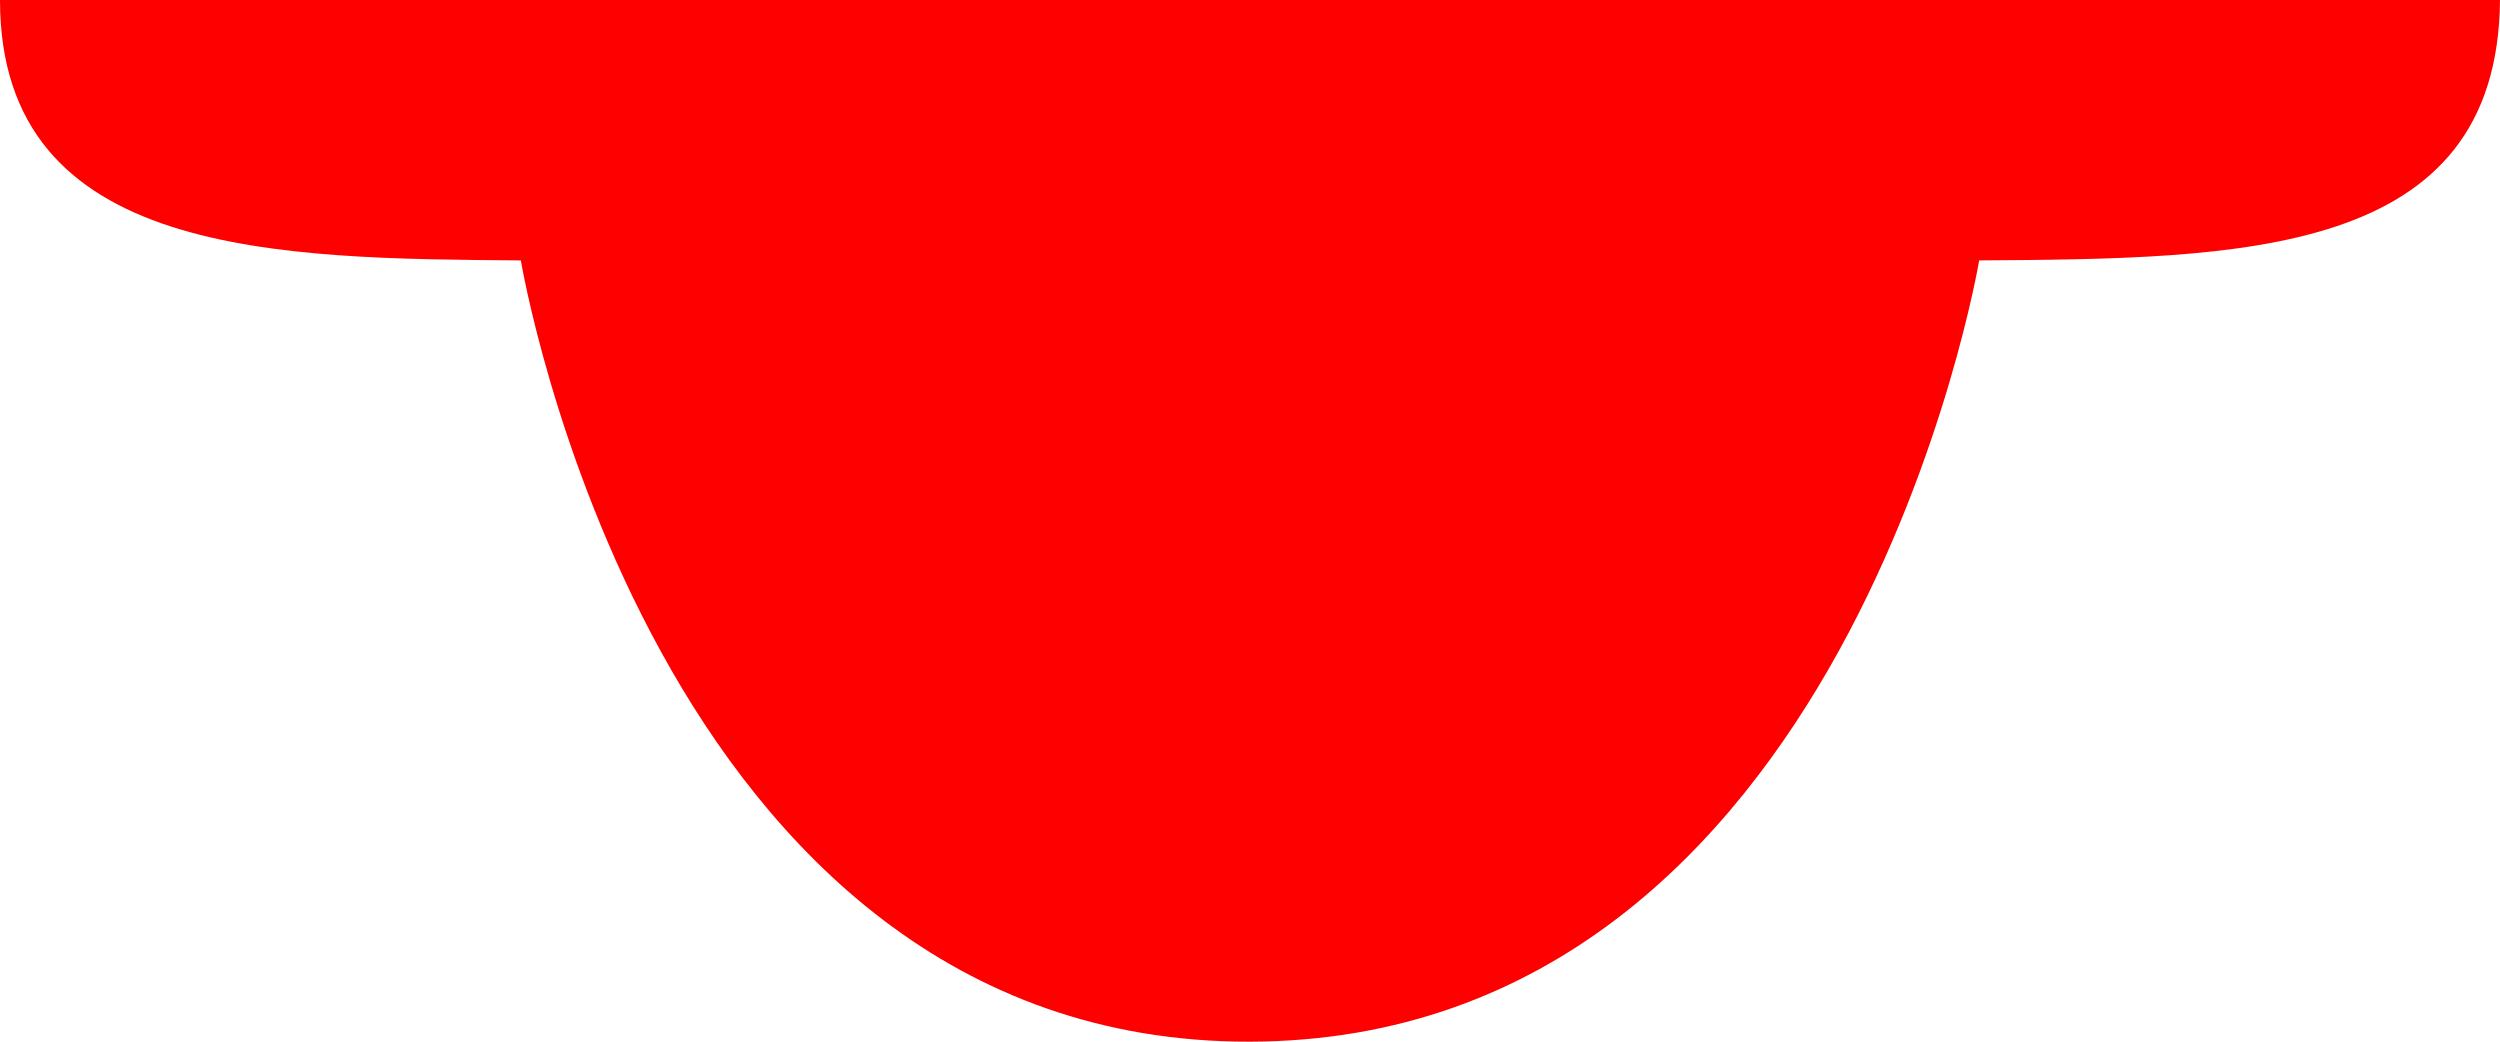
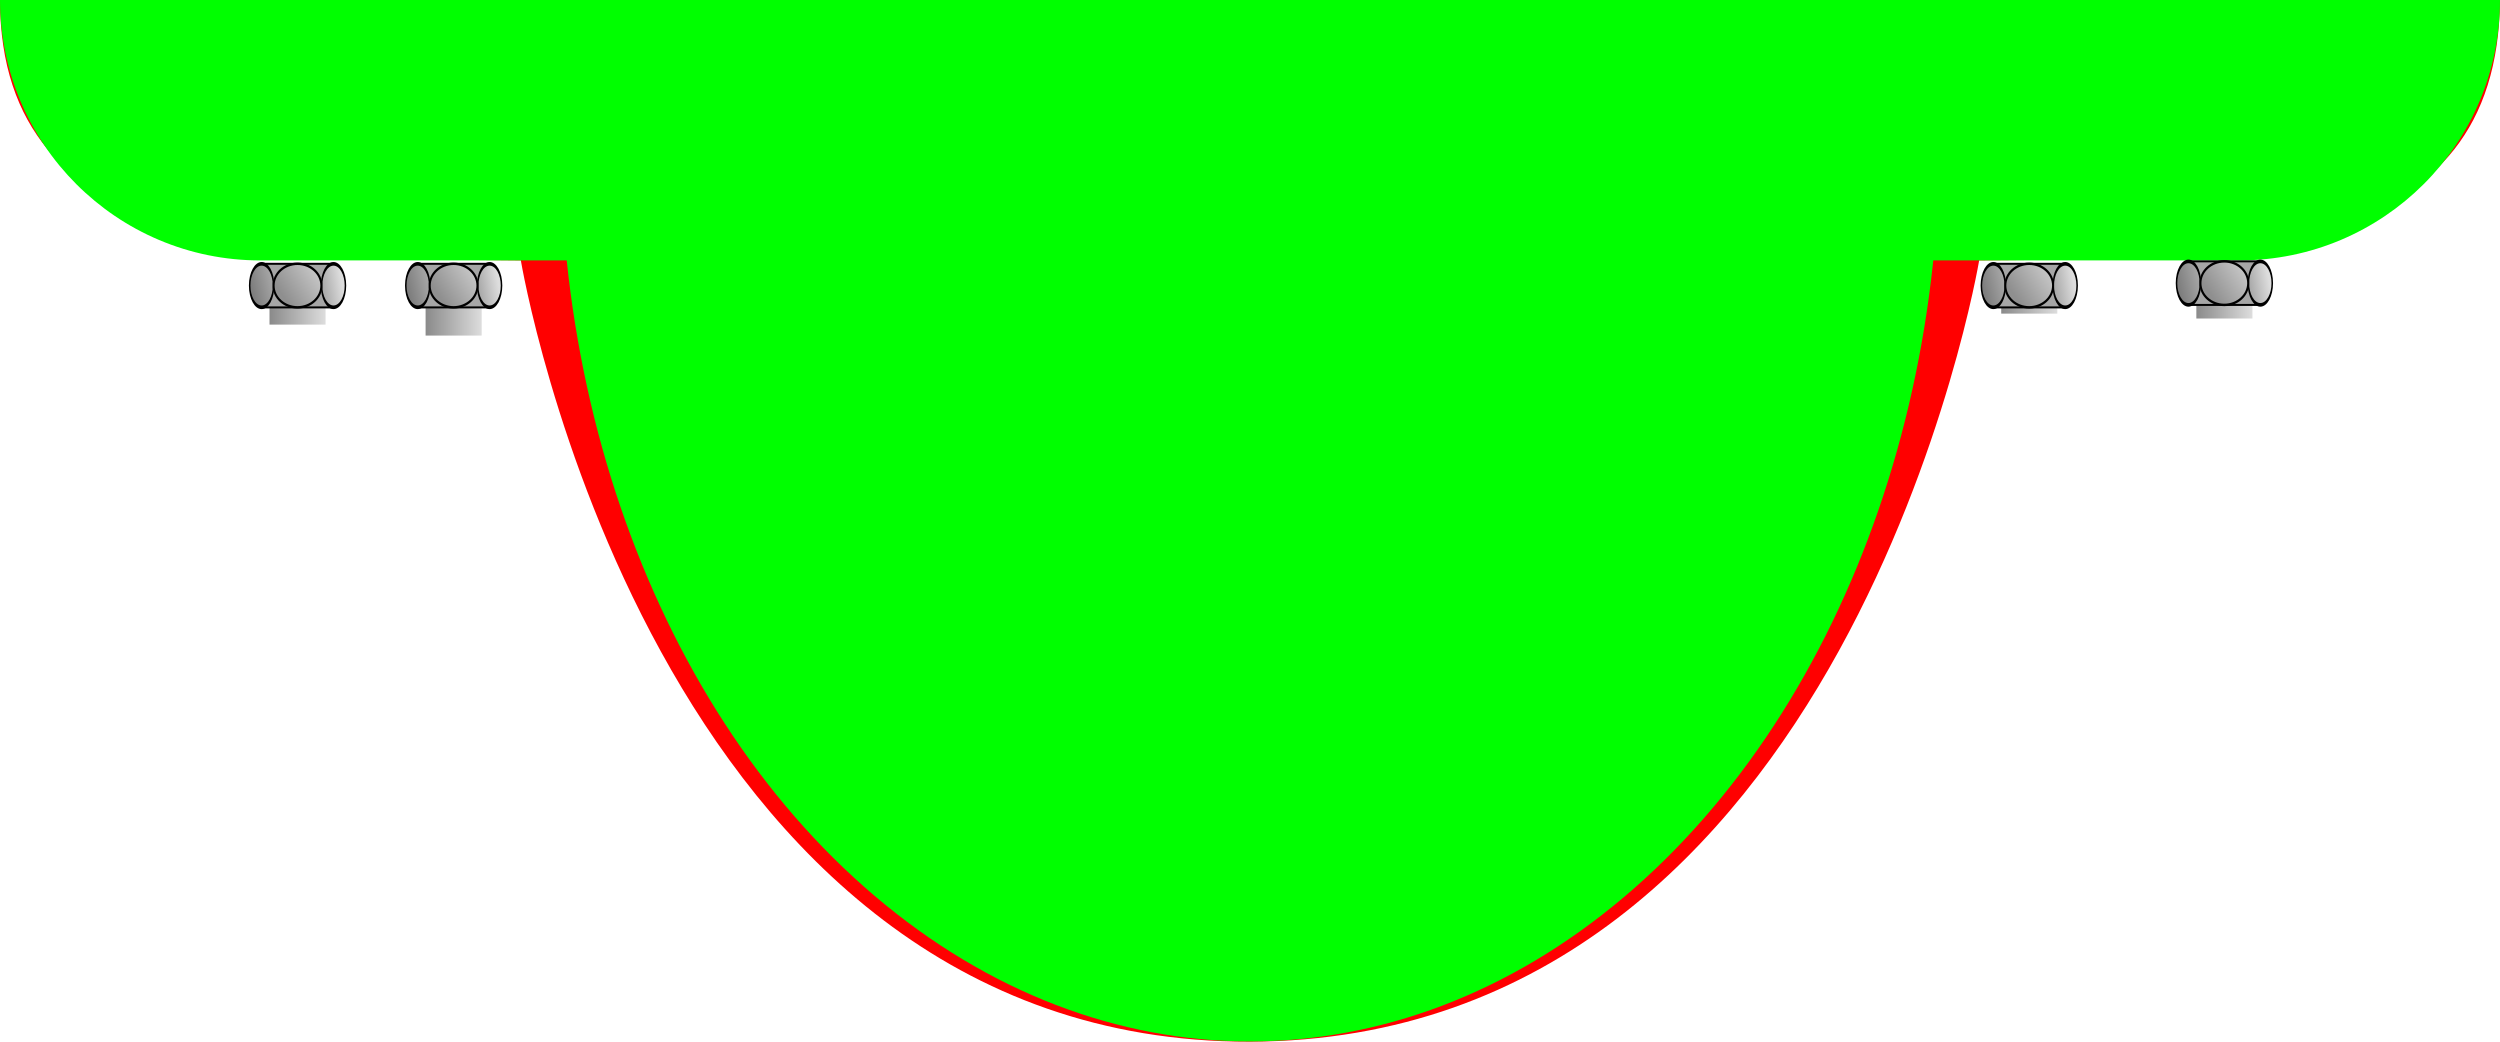
- <svg xmlns="http://www.w3.org/2000/svg" width="96" height="40" id="svg2" version="1.1">
+ <svg xmlns="http://www.w3.org/2000/svg" xmlns:xlink="http://www.w3.org/1999/xlink" width="96" height="40" id="svg2" version="1.1">
  <defs id="defs4">
-     </defs>
-   <g id="layer1" transform="translate(0,-1012.362)">
+     <linearGradient id="linearGradient3850">
+       <stop id="stop3852" offset="0" style="stop-color:#8a8a8a;stop-opacity:1;" />
+       <stop id="stop3854" offset="1" style="stop-color:#dddddd;stop-opacity:1;" />
+     </linearGradient>
+     <linearGradient id="linearGradient3873">
+       <stop style="stop-color:#7e7e7e;stop-opacity:1;" offset="0" id="stop3875" />
+       <stop style="stop-color:#b8b8b8;stop-opacity:1;" offset="1" id="stop3877" />
+     </linearGradient>
+     <linearGradient id="linearGradient3859">
+       <stop id="stop3861" offset="0" style="stop-color:#8f8f8f;stop-opacity:1;" />
+       <stop id="stop3863" offset="1" style="stop-color:#dddddd;stop-opacity:1;" />
+     </linearGradient>
+     <linearGradient id="linearGradient3843">
+       <stop style="stop-color:#a6a6a6;stop-opacity:1;" offset="0" id="stop3845" />
+       <stop style="stop-color:#dddddd;stop-opacity:1;" offset="1" id="stop3847" />
+     </linearGradient>
+     <linearGradient xlink:href="#linearGradient3873" id="linearGradient3885" gradientUnits="userSpaceOnUse" x1="10.164" y1="14.746" x2="17.637" y2="10.291" />
+     <linearGradient xlink:href="#linearGradient3843" id="linearGradient3887" gradientUnits="userSpaceOnUse" x1="9.11" y1="14.446" x2="14.789" y2="12.065" />
+     <linearGradient xlink:href="#linearGradient3859" id="linearGradient3889" gradientUnits="userSpaceOnUse" x1="10.509" y1="14.826" x2="17.216" y2="9.462" />
+     <linearGradient xlink:href="#linearGradient3873-4" id="linearGradient3885-4" gradientUnits="userSpaceOnUse" x1="10.164" y1="14.746" x2="17.637" y2="10.291" />
+     <linearGradient id="linearGradient3873-4">
+       <stop style="stop-color:#7e7e7e;stop-opacity:1;" offset="0" id="stop3875-2" />
+       <stop style="stop-color:#b8b8b8;stop-opacity:1;" offset="1" id="stop3877-0" />
+     </linearGradient>
+     <linearGradient xlink:href="#linearGradient3843-0" id="linearGradient3887-0" gradientUnits="userSpaceOnUse" x1="9.11" y1="14.446" x2="14.789" y2="12.065" />
+     <linearGradient id="linearGradient3843-0">
+       <stop style="stop-color:#a6a6a6;stop-opacity:1;" offset="0" id="stop3845-0" />
+       <stop style="stop-color:#dddddd;stop-opacity:1;" offset="1" id="stop3847-8" />
+     </linearGradient>
+     <linearGradient xlink:href="#linearGradient3859-7" id="linearGradient3889-1" gradientUnits="userSpaceOnUse" x1="10.509" y1="14.826" x2="17.216" y2="9.462" />
+     <linearGradient id="linearGradient3859-7">
+       <stop id="stop3861-1" offset="0" style="stop-color:#8f8f8f;stop-opacity:1;" />
+       <stop id="stop3863-9" offset="1" style="stop-color:#dddddd;stop-opacity:1;" />
+     </linearGradient>
+     <linearGradient y2="9.462" x2="17.216" y1="14.826" x1="10.509" gradientUnits="userSpaceOnUse" id="linearGradient3918" xlink:href="#linearGradient3859-7" />
+     <linearGradient xlink:href="#linearGradient3873-3" id="linearGradient3885-7" gradientUnits="userSpaceOnUse" x1="10.164" y1="14.746" x2="17.637" y2="10.291" />
+     <linearGradient id="linearGradient3873-3">
+       <stop style="stop-color:#7e7e7e;stop-opacity:1;" offset="0" id="stop3875-1" />
+       <stop style="stop-color:#b8b8b8;stop-opacity:1;" offset="1" id="stop3877-7" />
+     </linearGradient>
+     <linearGradient xlink:href="#linearGradient3843-2" id="linearGradient3887-8" gradientUnits="userSpaceOnUse" x1="9.11" y1="14.446" x2="14.789" y2="12.065" />
+     <linearGradient id="linearGradient3843-2">
+       <stop style="stop-color:#a6a6a6;stop-opacity:1;" offset="0" id="stop3845-5" />
+       <stop style="stop-color:#dddddd;stop-opacity:1;" offset="1" id="stop3847-3" />
+     </linearGradient>
+     <linearGradient xlink:href="#linearGradient3859-1" id="linearGradient3889-12" gradientUnits="userSpaceOnUse" x1="10.509" y1="14.826" x2="17.216" y2="9.462" />
+     <linearGradient id="linearGradient3859-1">
+       <stop id="stop3861-2" offset="0" style="stop-color:#8f8f8f;stop-opacity:1;" />
+       <stop id="stop3863-92" offset="1" style="stop-color:#dddddd;stop-opacity:1;" />
+     </linearGradient>
+     <linearGradient y2="9.462" x2="17.216" y1="14.826" x1="10.509" gradientUnits="userSpaceOnUse" id="linearGradient3918-6" xlink:href="#linearGradient3859-1" />
+     <linearGradient xlink:href="#linearGradient3873-9" id="linearGradient3885-40" gradientUnits="userSpaceOnUse" x1="10.164" y1="14.746" x2="17.637" y2="10.291" />
+     <linearGradient id="linearGradient3873-9">
+       <stop style="stop-color:#7e7e7e;stop-opacity:1;" offset="0" id="stop3875-5" />
+       <stop style="stop-color:#b8b8b8;stop-opacity:1;" offset="1" id="stop3877-1" />
+     </linearGradient>
+     <linearGradient xlink:href="#linearGradient3843-23" id="linearGradient3887-07" gradientUnits="userSpaceOnUse" x1="9.11" y1="14.446" x2="14.789" y2="12.065" />
+     <linearGradient id="linearGradient3843-23">
+       <stop style="stop-color:#a6a6a6;stop-opacity:1;" offset="0" id="stop3845-3" />
+       <stop style="stop-color:#dddddd;stop-opacity:1;" offset="1" id="stop3847-2" />
+     </linearGradient>
+     <linearGradient xlink:href="#linearGradient3859-71" id="linearGradient3889-8" gradientUnits="userSpaceOnUse" x1="10.509" y1="14.826" x2="17.216" y2="9.462" />
+     <linearGradient id="linearGradient3859-71">
+       <stop id="stop3861-6" offset="0" style="stop-color:#8f8f8f;stop-opacity:1;" />
+       <stop id="stop3863-1" offset="1" style="stop-color:#dddddd;stop-opacity:1;" />
+     </linearGradient>
+     <linearGradient y2="9.462" x2="17.216" y1="14.826" x1="10.509" gradientUnits="userSpaceOnUse" id="linearGradient3918-9" xlink:href="#linearGradient3859-71" />
+     <linearGradient xlink:href="#linearGradient3873-6" id="linearGradient3885-73" gradientUnits="userSpaceOnUse" x1="10.164" y1="14.746" x2="17.637" y2="10.291" />
+     <linearGradient id="linearGradient3873-6">
+       <stop style="stop-color:#7e7e7e;stop-opacity:1;" offset="0" id="stop3875-52" />
+       <stop style="stop-color:#b8b8b8;stop-opacity:1;" offset="1" id="stop3877-2" />
+     </linearGradient>
+     <linearGradient xlink:href="#linearGradient3843-3" id="linearGradient3887-4" gradientUnits="userSpaceOnUse" x1="9.11" y1="14.446" x2="14.789" y2="12.065" />
+     <linearGradient id="linearGradient3843-3">
+       <stop style="stop-color:#a6a6a6;stop-opacity:1;" offset="0" id="stop3845-9" />
+       <stop style="stop-color:#dddddd;stop-opacity:1;" offset="1" id="stop3847-6" />
+     </linearGradient>
+     <linearGradient xlink:href="#linearGradient3859-6" id="linearGradient3889-4" gradientUnits="userSpaceOnUse" x1="10.509" y1="14.826" x2="17.216" y2="9.462" />
+     <linearGradient id="linearGradient3859-6">
+       <stop id="stop3861-7" offset="0" style="stop-color:#8f8f8f;stop-opacity:1;" />
+       <stop id="stop3863-4" offset="1" style="stop-color:#dddddd;stop-opacity:1;" />
+     </linearGradient>
+     <linearGradient y2="9.462" x2="17.216" y1="14.826" x1="10.509" gradientUnits="userSpaceOnUse" id="linearGradient3918-62" xlink:href="#linearGradient3859-6" />
+     <linearGradient xlink:href="#linearGradient3850" id="linearGradient3848" x1="10.583" y1="11.856" x2="12.738" y2="11.856" gradientUnits="userSpaceOnUse" gradientTransform="translate(-0.2341468,0)" />
+     <linearGradient xlink:href="#linearGradient3850-7" id="linearGradient3848-8" x1="10.583" y1="11.856" x2="12.738" y2="11.856" gradientUnits="userSpaceOnUse" gradientTransform="translate(-0.2341468,0)" />
+     <linearGradient id="linearGradient3850-7">
+       <stop id="stop3852-0" offset="0" style="stop-color:#8a8a8a;stop-opacity:1;" />
+       <stop id="stop3854-5" offset="1" style="stop-color:#dddddd;stop-opacity:1;" />
+     </linearGradient>
+     <linearGradient y2="11.856" x2="12.738" y1="11.856" x1="10.583" gradientTransform="translate(2.57561,2.856586)" gradientUnits="userSpaceOnUse" id="linearGradient3871" xlink:href="#linearGradient3850-7" />
+     <linearGradient xlink:href="#linearGradient3850-9" id="linearGradient3848-7" x1="10.583" y1="11.856" x2="12.738" y2="11.856" gradientUnits="userSpaceOnUse" gradientTransform="translate(-0.2341468,0)" />
+     <linearGradient id="linearGradient3850-9">
+       <stop id="stop3852-1" offset="0" style="stop-color:#8a8a8a;stop-opacity:1;" />
+       <stop id="stop3854-9" offset="1" style="stop-color:#dddddd;stop-opacity:1;" />
+     </linearGradient>
+     <linearGradient y2="11.856" x2="12.738" y1="11.856" x1="10.583" gradientTransform="translate(73.7561,-0.234146)" gradientUnits="userSpaceOnUse" id="linearGradient3871-6" xlink:href="#linearGradient3850-9" />
+     <linearGradient xlink:href="#linearGradient3850-8" id="linearGradient3848-6" x1="10.583" y1="11.856" x2="12.738" y2="11.856" gradientUnits="userSpaceOnUse" gradientTransform="translate(-0.2341468,0)" />
+     <linearGradient id="linearGradient3850-8">
+       <stop id="stop3852-4" offset="0" style="stop-color:#8a8a8a;stop-opacity:1;" />
+       <stop id="stop3854-6" offset="1" style="stop-color:#dddddd;stop-opacity:1;" />
+     </linearGradient>
+     <linearGradient y2="11.856" x2="12.738" y1="11.856" x1="10.583" gradientTransform="translate(66.26341,-0.4214631)" gradientUnits="userSpaceOnUse" id="linearGradient3871-67" xlink:href="#linearGradient3850-8" />
+     <linearGradient xlink:href="#linearGradient3850-1" id="linearGradient3848-4" x1="10.583" y1="11.856" x2="12.738" y2="11.856" gradientUnits="userSpaceOnUse" gradientTransform="translate(-0.2341468,0)" />
+     <linearGradient id="linearGradient3850-1">
+       <stop id="stop3852-00" offset="0" style="stop-color:#8a8a8a;stop-opacity:1;" />
+       <stop id="stop3854-64" offset="1" style="stop-color:#dddddd;stop-opacity:1;" />
+     </linearGradient>
+     <linearGradient y2="11.856" x2="12.738" y1="11.856" x1="10.583" gradientTransform="translate(5.759999,0.4214638)" gradientUnits="userSpaceOnUse" id="linearGradient3871-4" xlink:href="#linearGradient3850-1" />
+   </defs>
+   <g id="layer1" transform="translate(0,-1012.362)" style="display:inline">
    <path style="fill:#ff0000;fill-opacity:1;stroke-width:2;stroke-miterlimit:4" d="m 0,1012.362 96,0 c -0.086,9.924 -10.025,9.924 -20,10 0,0 -5.013,29.943 -28,30 -22.987,0.057 -28,-30 -28,-30 -9.206,-0.076 -19.997,-0.076 -20,-10 z" id="rect3020" />
  </g>
+   <g id="layer2">
+     <path style="fill:#00ff00;fill-opacity:1;stroke-width:2;stroke-miterlimit:4;stroke-dasharray:none" id="path2990" d="M 68.684,10.979 A 24.658,27.089 0 1 1 19.936,10.891" transform="matrix(1.073922,0,0,1.280426,0.4211759,-13.94476)" />
+     <path style="fill:#00ff00;fill-opacity:1;stroke-width:2;stroke-miterlimit:4;stroke-dasharray:none" d="m 0,0 c 0.004,5.523 4.481,10.004 10,10 l 76,0 C 91.523,9.996 96.004,5.519 96,0 z" id="path2992" />
+     <rect style="fill:url(#linearGradient3848);fill-opacity:1;stroke:none" id="rect3072" width="2.154" height="1.218" x="10.349" y="11.247" />
+     <g id="g3879-9" transform="translate(0.4624893,-8.841928)">
+       <rect y="18.971" x="9.587" height="1.674" width="2.698" id="rect3825-0" style="fill:#a6a6a6;fill-opacity:1;stroke:#000000;stroke-width:0.077;stroke-linecap:butt;stroke-linejoin:round;stroke-miterlimit:4;stroke-opacity:1;stroke-dasharray:none" />
+       <path transform="matrix(0.1240746,0,0,0.2943775,8.044548,15.96224)" d="m 8.709,13.063 c 5e-7,-1.566 1.655,-2.835 3.696,-2.835 2.041,0 3.696,1.269 3.696,2.835 0,1.566 -1.655,2.835 -3.696,2.835 -2.041,-1e-6 -3.696,-1.269 -3.696,-2.835" id="path3019-9" style="fill:url(#linearGradient3885-4);fill-opacity:1;stroke:#000000;stroke-width:0.474;stroke-miterlimit:4;stroke-opacity:1;stroke-dasharray:none" />
+       <path transform="matrix(0.1240746,0,0,0.2943775,10.80485,15.96224)" d="m 8.709,13.063 c 5e-7,-1.566 1.655,-2.835 3.696,-2.835 2.041,0 3.696,1.269 3.696,2.835 0,1.566 -1.655,2.835 -3.696,2.835 -2.041,-1e-6 -3.696,-1.269 -3.696,-2.835" id="path3019-1-3" style="fill:url(#linearGradient3887-0);fill-opacity:1;stroke:#000000;stroke-width:0.474;stroke-miterlimit:4;stroke-opacity:1;stroke-dasharray:none" />
+       <path transform="matrix(0.2481935,0,0,0.295137,7.881977,15.95232)" d="m 8.709,13.063 c 5e-7,-1.566 1.655,-2.835 3.696,-2.835 2.041,0 3.696,1.269 3.696,2.835 0,1.566 -1.655,2.835 -3.696,2.835 -2.041,-1e-6 -3.696,-1.269 -3.696,-2.835" id="path3019-0-4" style="fill:url(#linearGradient3918);fill-opacity:1;stroke:#000000;stroke-width:0.317;stroke-miterlimit:4;stroke-opacity:1;stroke-dasharray:none" />
+     </g>
+     <rect style="fill:url(#linearGradient3871-4);fill-opacity:1;stroke:none" id="rect3072-37" width="2.154" height="1.218" x="16.343" y="11.668" />
+     <g id="g3879-4" transform="translate(6.456636,-8.841928)">
+       <rect y="18.971" x="9.587" height="1.674" width="2.698" id="rect3825-6" style="fill:#a6a6a6;fill-opacity:1;stroke:#000000;stroke-width:0.077;stroke-linecap:butt;stroke-linejoin:round;stroke-miterlimit:4;stroke-opacity:1;stroke-dasharray:none" />
+       <path transform="matrix(0.1240746,0,0,0.2943775,8.044548,15.96224)" d="m 8.709,13.063 c 5e-7,-1.566 1.655,-2.835 3.696,-2.835 2.041,0 3.696,1.269 3.696,2.835 0,1.566 -1.655,2.835 -3.696,2.835 -2.041,-1e-6 -3.696,-1.269 -3.696,-2.835" id="path3019-96" style="fill:url(#linearGradient3885-7);fill-opacity:1;stroke:#000000;stroke-width:0.474;stroke-miterlimit:4;stroke-opacity:1;stroke-dasharray:none" />
+       <path transform="matrix(0.1240746,0,0,0.2943775,10.80485,15.96224)" d="m 8.709,13.063 c 5e-7,-1.566 1.655,-2.835 3.696,-2.835 2.041,0 3.696,1.269 3.696,2.835 0,1.566 -1.655,2.835 -3.696,2.835 -2.041,-1e-6 -3.696,-1.269 -3.696,-2.835" id="path3019-1-9" style="fill:url(#linearGradient3887-8);fill-opacity:1;stroke:#000000;stroke-width:0.474;stroke-miterlimit:4;stroke-opacity:1;stroke-dasharray:none" />
+       <path transform="matrix(0.2481935,0,0,0.295137,7.881977,15.95232)" d="m 8.709,13.063 c 5e-7,-1.566 1.655,-2.835 3.696,-2.835 2.041,0 3.696,1.269 3.696,2.835 0,1.566 -1.655,2.835 -3.696,2.835 -2.041,-1e-6 -3.696,-1.269 -3.696,-2.835" id="path3019-0-9" style="fill:url(#linearGradient3918-6);fill-opacity:1;stroke:#000000;stroke-width:0.317;stroke-miterlimit:4;stroke-opacity:1;stroke-dasharray:none" />
+     </g>
+     <rect style="fill:url(#linearGradient3871-67);fill-opacity:1;stroke:none" id="rect3072-27" width="2.154" height="1.218" x="76.847" y="10.825" />
+     <g id="g3879-1" transform="translate(66.96005,-8.841928)">
+       <rect y="18.971" x="9.587" height="1.674" width="2.698" id="rect3825-2" style="fill:#a6a6a6;fill-opacity:1;stroke:#000000;stroke-width:0.077;stroke-linecap:butt;stroke-linejoin:round;stroke-miterlimit:4;stroke-opacity:1;stroke-dasharray:none" />
+       <path transform="matrix(0.1240746,0,0,0.2943775,8.044548,15.96224)" d="m 8.709,13.063 c 5e-7,-1.566 1.655,-2.835 3.696,-2.835 2.041,0 3.696,1.269 3.696,2.835 0,1.566 -1.655,2.835 -3.696,2.835 -2.041,-1e-6 -3.696,-1.269 -3.696,-2.835" id="path3019-14" style="fill:url(#linearGradient3885-40);fill-opacity:1;stroke:#000000;stroke-width:0.474;stroke-miterlimit:4;stroke-opacity:1;stroke-dasharray:none" />
+       <path transform="matrix(0.1240746,0,0,0.2943775,10.80485,15.96224)" d="m 8.709,13.063 c 5e-7,-1.566 1.655,-2.835 3.696,-2.835 2.041,0 3.696,1.269 3.696,2.835 0,1.566 -1.655,2.835 -3.696,2.835 -2.041,-1e-6 -3.696,-1.269 -3.696,-2.835" id="path3019-1-6" style="fill:url(#linearGradient3887-07);fill-opacity:1;stroke:#000000;stroke-width:0.474;stroke-miterlimit:4;stroke-opacity:1;stroke-dasharray:none" />
+       <path transform="matrix(0.2481935,0,0,0.295137,7.881977,15.95232)" d="m 8.709,13.063 c 5e-7,-1.566 1.655,-2.835 3.696,-2.835 2.041,0 3.696,1.269 3.696,2.835 0,1.566 -1.655,2.835 -3.696,2.835 -2.041,-1e-6 -3.696,-1.269 -3.696,-2.835" id="path3019-0-0" style="fill:url(#linearGradient3918-9);fill-opacity:1;stroke:#000000;stroke-width:0.317;stroke-miterlimit:4;stroke-opacity:1;stroke-dasharray:none" />
+     </g>
+     <rect style="fill:url(#linearGradient3871-6);fill-opacity:1;stroke:none" id="rect3072-3" width="2.154" height="1.218" x="84.34" y="11.013" />
+     <g id="g3879-99" transform="translate(74.45273,-8.935586)">
+       <rect y="18.971" x="9.587" height="1.674" width="2.698" id="rect3825-67" style="fill:#a6a6a6;fill-opacity:1;stroke:#000000;stroke-width:0.077;stroke-linecap:butt;stroke-linejoin:round;stroke-miterlimit:4;stroke-opacity:1;stroke-dasharray:none" />
+       <path transform="matrix(0.1240746,0,0,0.2943775,8.044548,15.96224)" d="m 8.709,13.063 c 5e-7,-1.566 1.655,-2.835 3.696,-2.835 2.041,0 3.696,1.269 3.696,2.835 0,1.566 -1.655,2.835 -3.696,2.835 -2.041,-1e-6 -3.696,-1.269 -3.696,-2.835" id="path3019-8" style="fill:url(#linearGradient3885-73);fill-opacity:1;stroke:#000000;stroke-width:0.474;stroke-miterlimit:4;stroke-opacity:1;stroke-dasharray:none" />
+       <path transform="matrix(0.1240746,0,0,0.2943775,10.80485,15.96224)" d="m 8.709,13.063 c 5e-7,-1.566 1.655,-2.835 3.696,-2.835 2.041,0 3.696,1.269 3.696,2.835 0,1.566 -1.655,2.835 -3.696,2.835 -2.041,-1e-6 -3.696,-1.269 -3.696,-2.835" id="path3019-1-7" style="fill:url(#linearGradient3887-4);fill-opacity:1;stroke:#000000;stroke-width:0.474;stroke-miterlimit:4;stroke-opacity:1;stroke-dasharray:none" />
+       <path transform="matrix(0.2481935,0,0,0.295137,7.881977,15.95232)" d="m 8.709,13.063 c 5e-7,-1.566 1.655,-2.835 3.696,-2.835 2.041,0 3.696,1.269 3.696,2.835 0,1.566 -1.655,2.835 -3.696,2.835 -2.041,-1e-6 -3.696,-1.269 -3.696,-2.835" id="path3019-0-5" style="fill:url(#linearGradient3918-62);fill-opacity:1;stroke:#000000;stroke-width:0.317;stroke-miterlimit:4;stroke-opacity:1;stroke-dasharray:none" />
+     </g>
+   </g>
</svg>
